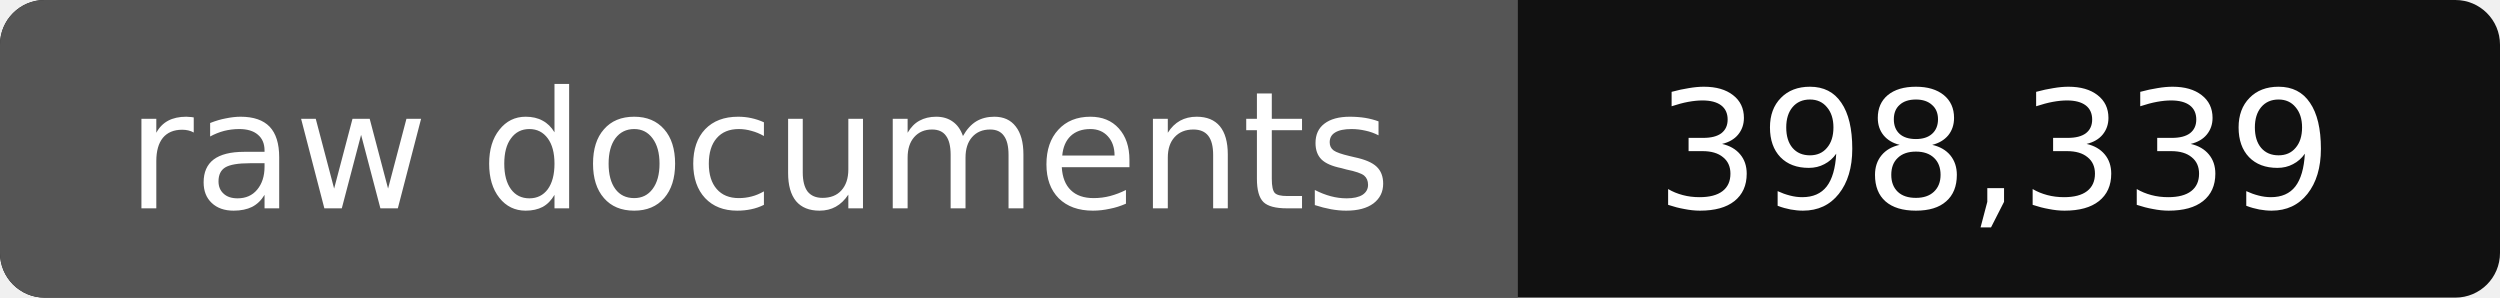
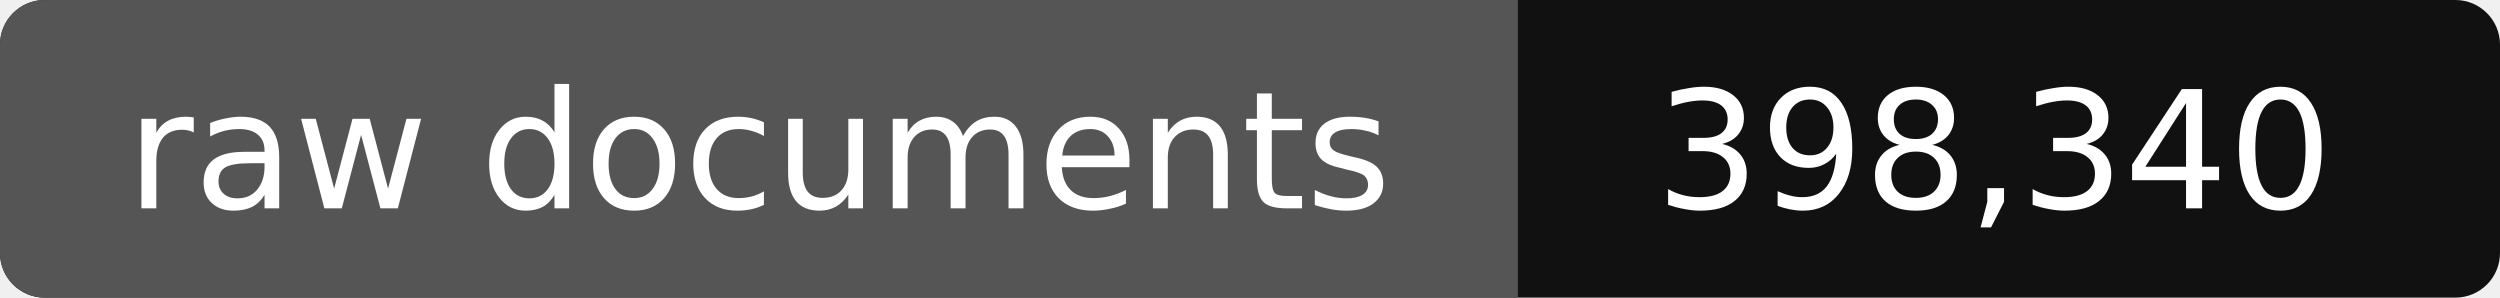
- <svg xmlns="http://www.w3.org/2000/svg" width="168" height="20" role="img" aria-label="raw documents: 398,339">
+ <svg xmlns="http://www.w3.org/2000/svg" width="168" height="20" role="img" aria-label="raw documents: 398,340">
  <rect width="168" height="20" rx="3" fill="#111" />
  <path fill="#555" d="M3 0h99v20H3a3 3 0 0 1-3-3V3a3 3 0 0 1 3-3z" />
  <g fill="#fff" text-anchor="middle" font-family="Verdana,DejaVu Sans,sans-serif" font-size="11">
    <text x="51" y="14">raw documents</text>
-     <text x="134" y="14">398,339</text>
+     <text x="134" y="14">398,340</text>
  </g>
</svg>
